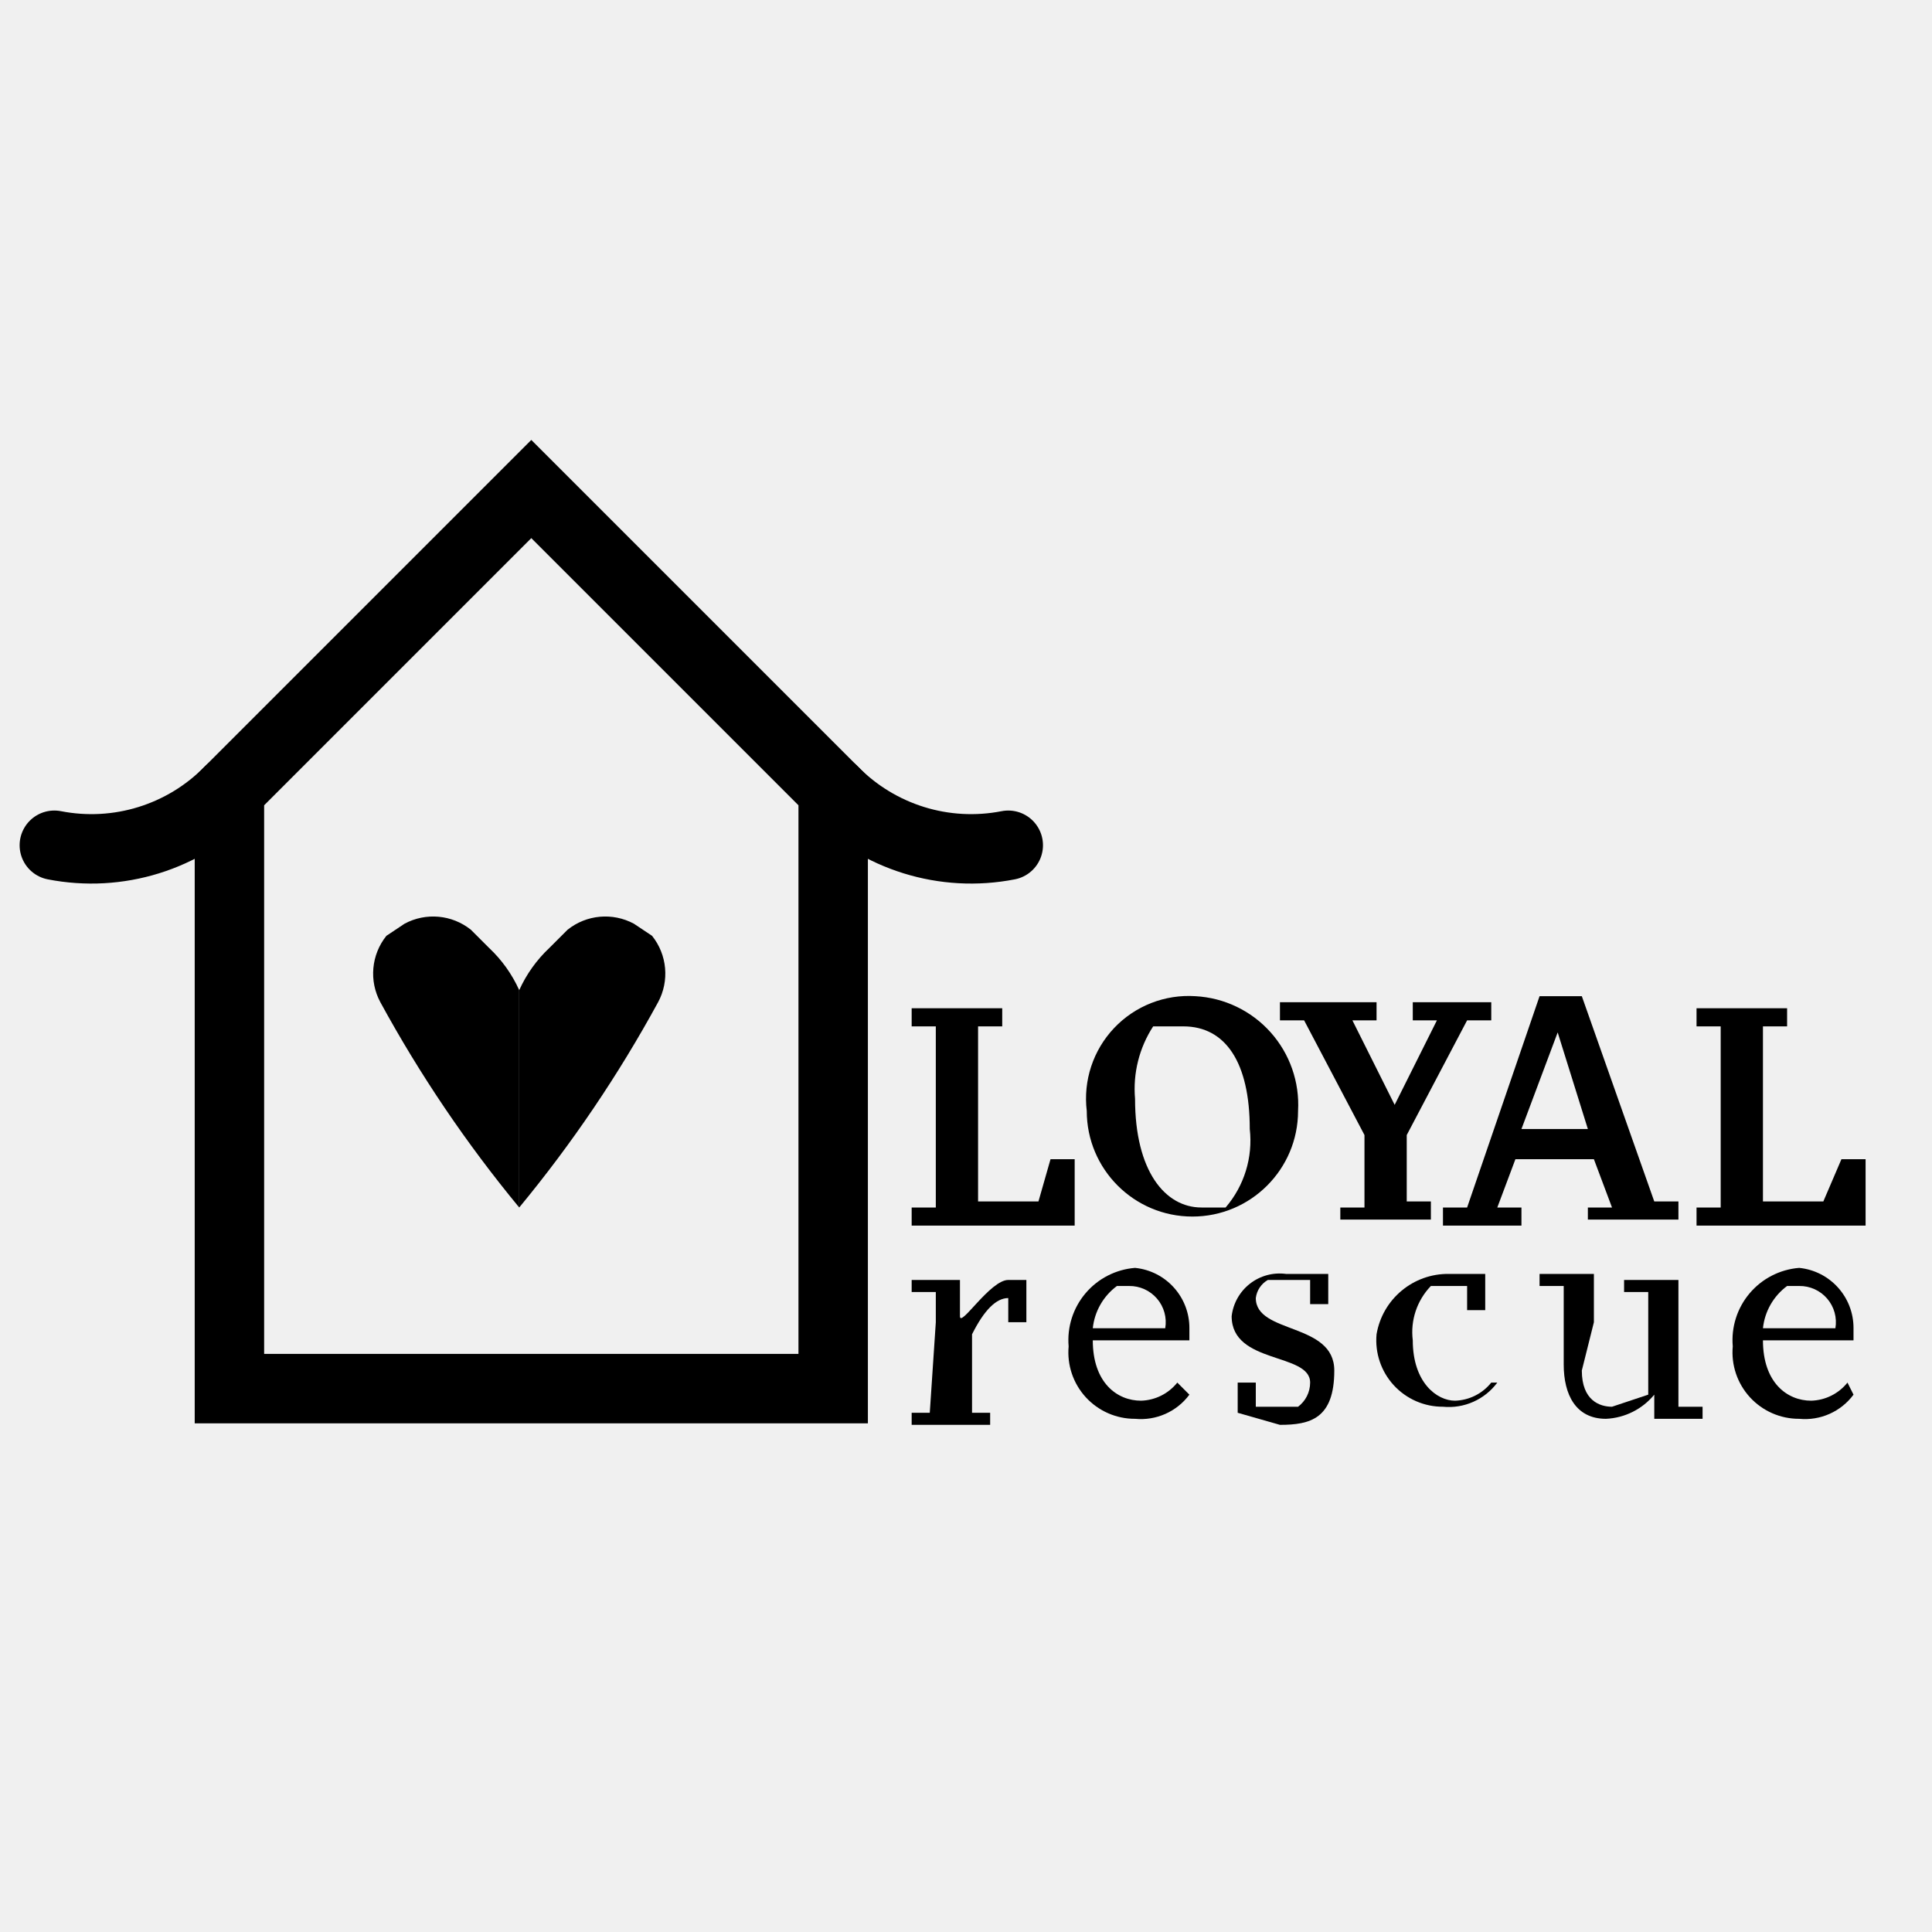
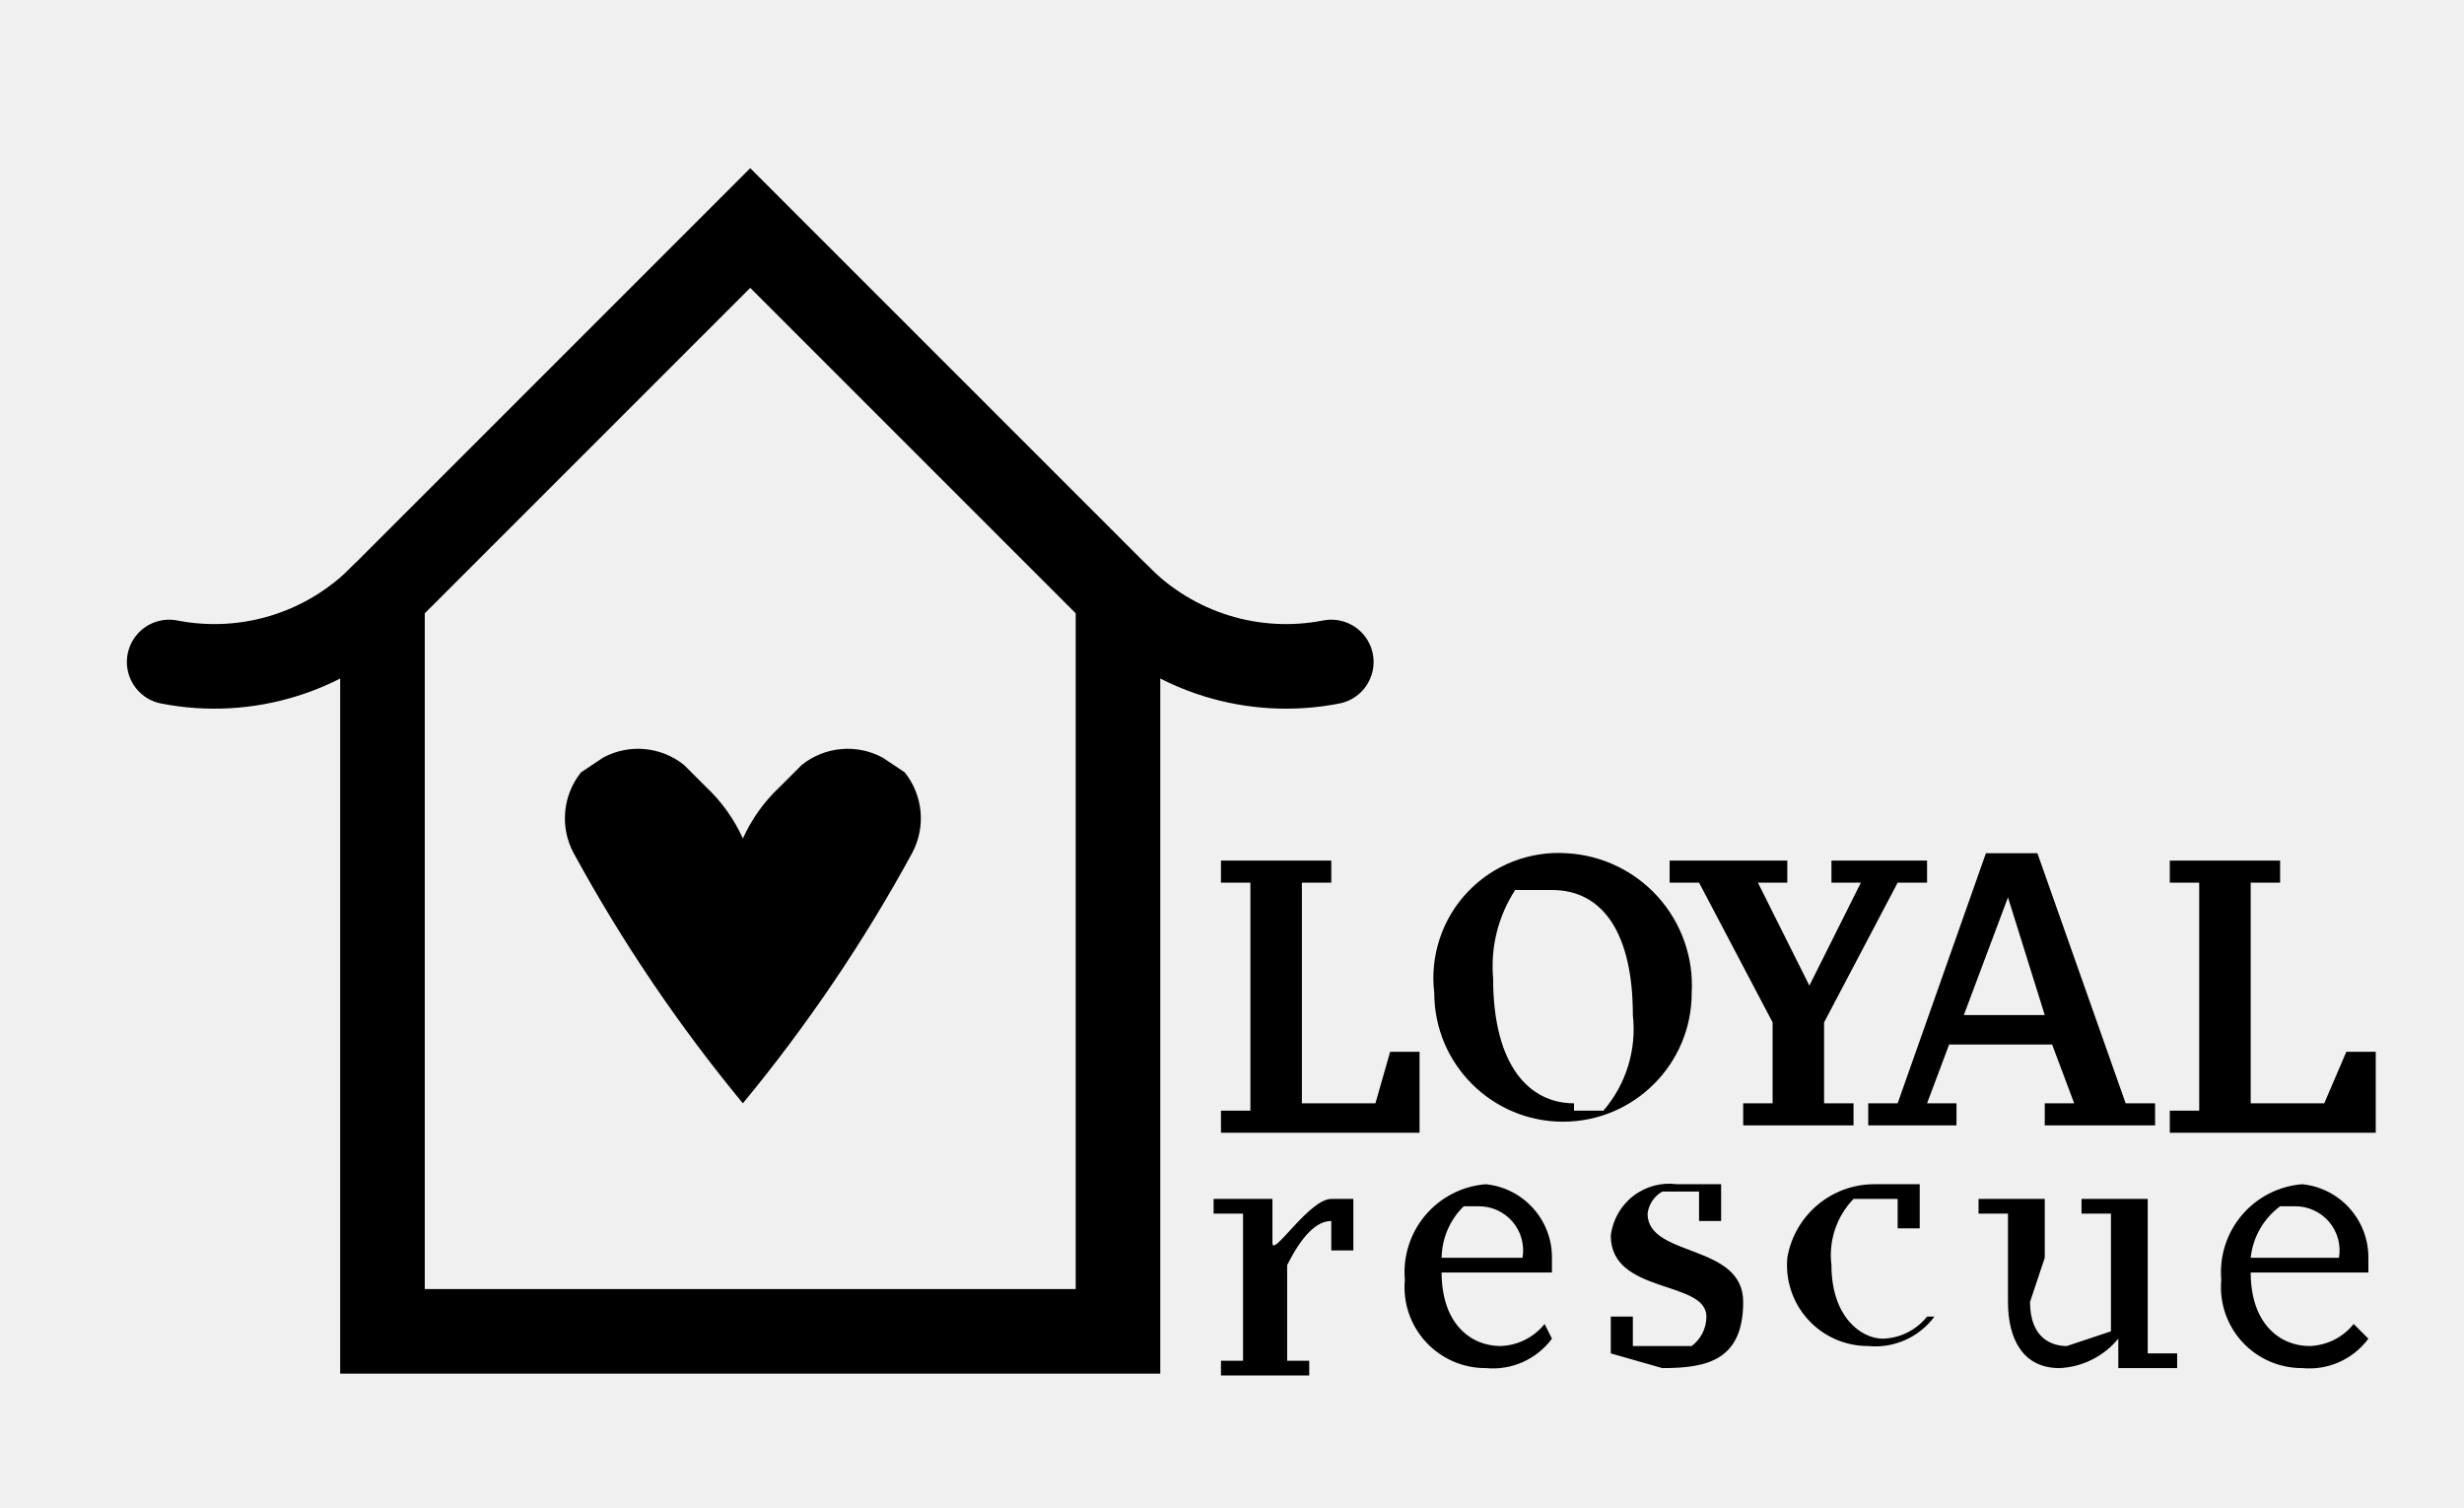
- <svg xmlns="http://www.w3.org/2000/svg" id="Layer_1" data-name="Layer 1" width="32" height="32" viewBox="0 0 32 32">
-   <polygon points="3.8 13.1 3.8 23 13.8 23 13.8 13.1 8.8 8.1 3.8 13.1" fill="none" stroke="#000" stroke-linecap="round" stroke-miterlimit="10" stroke-width="1.15" />
-   <path d="M3.8,13.1a3.2,3.2,0,0,1-2.9.9" fill="#fff" stroke="#000" stroke-linecap="round" stroke-miterlimit="10" stroke-width="1.15" />
-   <path d="M16.7,14a3.2,3.2,0,0,1-2.9-.9" fill="#fff" stroke="#000" stroke-linecap="round" stroke-miterlimit="10" stroke-width="1.15" />
-   <path d="M16.2,19.9h1l.2-.7h.4v1.1H15.1V20h.4V17h-.4v-.3h1.5v.3h-.4Z" />
-   <path d="M19.8,16.5a1.8,1.8,0,0,1,1.7,1.9,1.7,1.7,0,1,1-3.5,0A1.7,1.7,0,0,1,19.8,16.5Zm.1,3.5h.4a1.7,1.7,0,0,0,.4-1.3c0-1.1-.4-1.7-1.1-1.7h-.5a1.9,1.9,0,0,0-.3,1.2C18.8,19.4,19.3,20,19.9,20Z" />
-   <path d="M22.6,18.8l-1-1.9h-.4v-.3h1.6v.3h-.4l.7,1.4.7-1.4h-.4v-.3h1.3v.3h-.4l-1,1.9v1.1h.4v.3H22.2V20h.4Z" />
-   <path d="M25.5,16.5h.7l1.2,3.4h.4v.3H26.3V20h.4l-.3-.8H25.1l-.3.8h.4v.3H23.9V20h.4Zm-.3,2.2h1.1l-.5-1.6Z" />
-   <path d="M29.2,19.9h1l.3-.7h.4v1.1H28.1V20h.4V17h-.4v-.3h1.5v.3h-.4Z" />
-   <path d="M15.5,21.9c0-.1,0-.4,0-.5h-.4v-.2h.8c0,.2,0,.4,0,.6s.5-.6.8-.6H17v.7h-.3v-.4c-.2,0-.4.2-.6.6v1.3h.3v.2H15.1v-.2h.3Z" />
-   <path d="M19.7,23.1a1,1,0,0,1-.9.4,1.1,1.1,0,0,1-1.1-1.2,1.2,1.2,0,0,1,1.1-1.3,1,1,0,0,1,.9,1v.2H18.1c0,.7.4,1,.8,1a.8.8,0,0,0,.6-.3ZM18.1,22h1.2a.6.6,0,0,0-.6-.7h-.2A1,1,0,0,0,18.1,22Z" />
-   <path d="M21.2,23.6l-.7-.2v-.5h.3v.4h.7a.5.5,0,0,0,.2-.4c0-.5-1.3-.3-1.3-1.1a.8.8,0,0,1,.9-.7H22v.5h-.3v-.4H21a.4.4,0,0,0-.2.3c0,.6,1.3.4,1.3,1.2S21.7,23.6,21.2,23.6Z" />
-   <path d="M24,21.1h.6v.6h-.3v-.4h-.6a1.1,1.1,0,0,0-.3.9c0,.7.4,1,.7,1a.8.8,0,0,0,.6-.3h.1a1,1,0,0,1-.9.4,1.1,1.1,0,0,1-1.1-1.2A1.2,1.2,0,0,1,24,21.1Z" />
-   <path d="M26.2,22.7c0,.5.3.6.5.6l.6-.2V21.9c0-.1,0-.4,0-.5h-.4v-.2h.9c0,.2,0,.5,0,.8v.8c0,.2,0,.5,0,.5h.4v.2h-.8v-.4a1.1,1.1,0,0,1-.8.4c-.5,0-.7-.4-.7-.9v-.8c0-.1,0-.4,0-.5h-.4v-.2h.9c0,.2,0,.5,0,.8Z" />
-   <path d="M30.7,23.1a1,1,0,0,1-.9.4,1.1,1.1,0,0,1-1.1-1.2,1.2,1.2,0,0,1,1.1-1.3,1,1,0,0,1,.9,1v.2H29.2c0,.7.4,1,.8,1a.8.8,0,0,0,.6-.3ZM29.2,22h1.2a.6.6,0,0,0-.6-.7h-.2A1,1,0,0,0,29.2,22Z" />
-   <path d="M8.6,16.4a2.2,2.2,0,0,0-.5-.7l-.3-.3a1,1,0,0,0-1.1-.1l-.3.2h0a1,1,0,0,0-.1,1.1A21.5,21.5,0,0,0,8.6,20" />
-   <path d="M8.6,16.4a2.2,2.2,0,0,1,.5-.7l.3-.3a1,1,0,0,1,1.1-.1l.3.2h0a1,1,0,0,1,.1,1.1A21.5,21.5,0,0,1,8.6,20" />
+ <svg xmlns="http://www.w3.org/2000/svg" width="33.5" height="20.5" data-name="Layer 1" viewBox="0 0 33.5 20.5">
+   <path fill="none" stroke="#000" stroke-linecap="round" stroke-miterlimit="10" stroke-width="1.15" d="M5.2 8.1v10h10v-10l-5-5-5 5z" />
+   <path fill="#fff" stroke="#000" stroke-linecap="round" stroke-miterlimit="10" stroke-width="1.15" d="M5.2 8.1a3.2 3.2 0 0 1-2.9.9m15.8 0a3.2 3.2 0 0 1-2.9-.9" />
+   <path d="M17.7 15h1l.2-.7h.4v1.1h-2.7v-.3h.4V12h-.4v-.3h1.5v.3h-.4zm3.6-3.4a1.8 1.8 0 0 1 1.7 1.9 1.7 1.7 0 1 1-3.5 0 1.7 1.7 0 0 1 1.8-1.9zm.1 3.5h.4a1.7 1.7 0 0 0 .4-1.3c0-1.1-.4-1.7-1.1-1.7h-.5a1.9 1.9 0 0 0-.3 1.2c0 1.2.5 1.7 1.1 1.7z" />
+   <path d="M24.1 13.9l-1-1.9h-.4v-.3h1.6v.3h-.4l.7 1.4.7-1.4h-.4v-.3h1.3v.3h-.4l-1 1.9V15h.4v.3h-1.5V15h.4zm2.9-2.3h.7l1.2 3.4h.4v.3h-1.5V15h.4l-.3-.8h-1.4l-.3.8h.4v.3h-1.2V15h.4zm-.3 2.2h1.1l-.5-1.6zm3.9 1.2h1l.3-.7h.4v1.1h-2.8v-.3h.4V12h-.4v-.3H31v.3h-.4zm-13.7 2v-.5h-.4v-.2h.8v.6c0 .2.5-.6.8-.6h.3v.7h-.3v-.4c-.2 0-.4.2-.6.6v1.3h.3v.2h-1.2v-.2h.3zm4.2 1.2a1 1 0 0 1-.9.4 1.1 1.1 0 0 1-1.1-1.2 1.2 1.2 0 0 1 1.1-1.3 1 1 0 0 1 .9 1v.2h-1.5c0 .7.4 1 .8 1a.8.8 0 0 0 .6-.3zm-1.6-1.1h1.2a.6.6 0 0 0-.6-.7h-.2a1 1 0 0 0-.3.7zm3.1 1.5l-.7-.2v-.5h.3v.4h.8a.5.5 0 0 0 .2-.4c0-.5-1.3-.3-1.3-1.1a.8.8 0 0 1 .9-.7h.6v.5h-.3v-.4h-.5a.4.4 0 0 0-.2.3c0 .6 1.3.4 1.3 1.2s-.5.9-1.1.9zm2.9-2.5h.6v.6h-.3v-.4h-.6a1.1 1.1 0 0 0-.3.9c0 .7.4 1 .7 1a.8.8 0 0 0 .6-.3h.1a1 1 0 0 1-.9.4 1.1 1.1 0 0 1-1.1-1.2 1.2 1.2 0 0 1 1.2-1zm2.1 1.6c0 .5.3.6.5.6l.6-.2v-1.6h-.4v-.2h.9v2.1h.4v.2h-.8v-.4a1.1 1.1 0 0 1-.8.4c-.5 0-.7-.4-.7-.9v-1.2h-.4v-.2h.9v.8zm4.6.5a1 1 0 0 1-.9.4 1.1 1.1 0 0 1-1.1-1.2 1.2 1.2 0 0 1 1.1-1.3 1 1 0 0 1 .9 1v.2h-1.6c0 .7.4 1 .8 1a.8.8 0 0 0 .6-.3zm-1.6-1.1h1.2a.6.6 0 0 0-.6-.7H31a1 1 0 0 0-.4.7zm-20.5-5.7a2.2 2.2 0 0 0-.5-.7l-.3-.3a1 1 0 0 0-1.1-.1l-.3.2a1 1 0 0 0-.1 1.1 21.5 21.5 0 0 0 2.3 3.4m0-3.6a2.2 2.2 0 0 1 .5-.7l.3-.3a1 1 0 0 1 1.1-.1l.3.2a1 1 0 0 1 .1 1.1 21.5 21.5 0 0 1-2.3 3.4" />
</svg>
